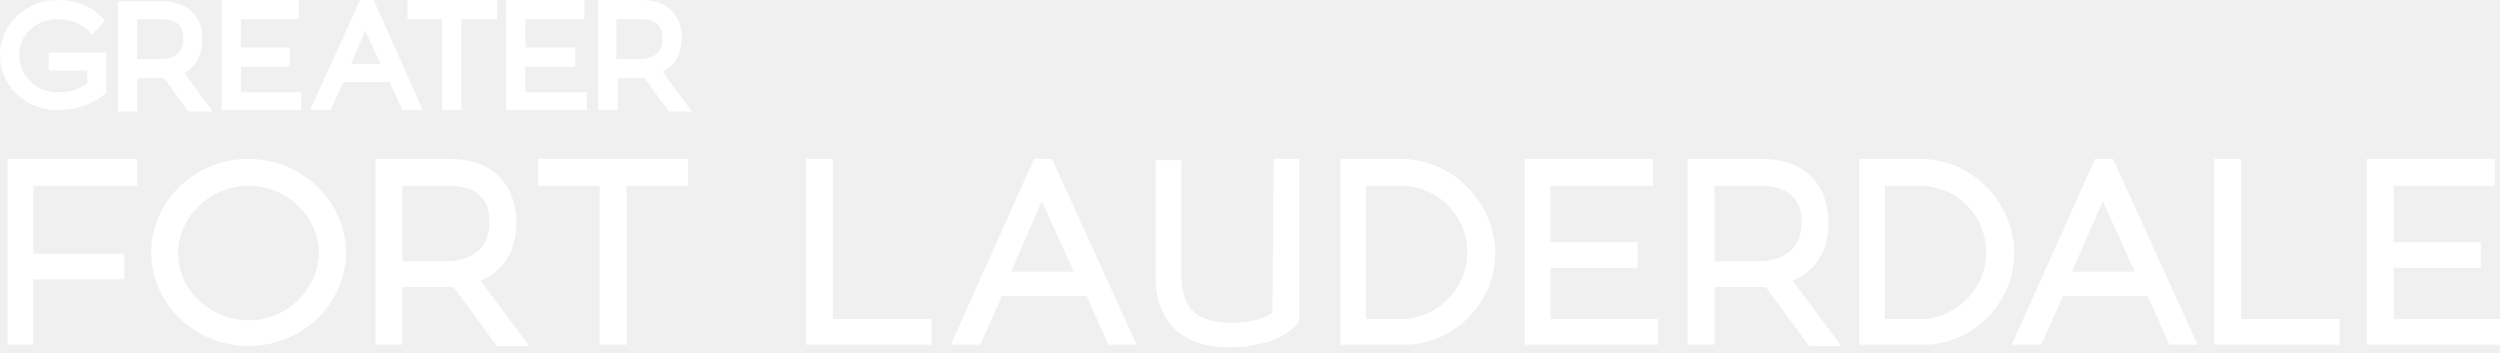
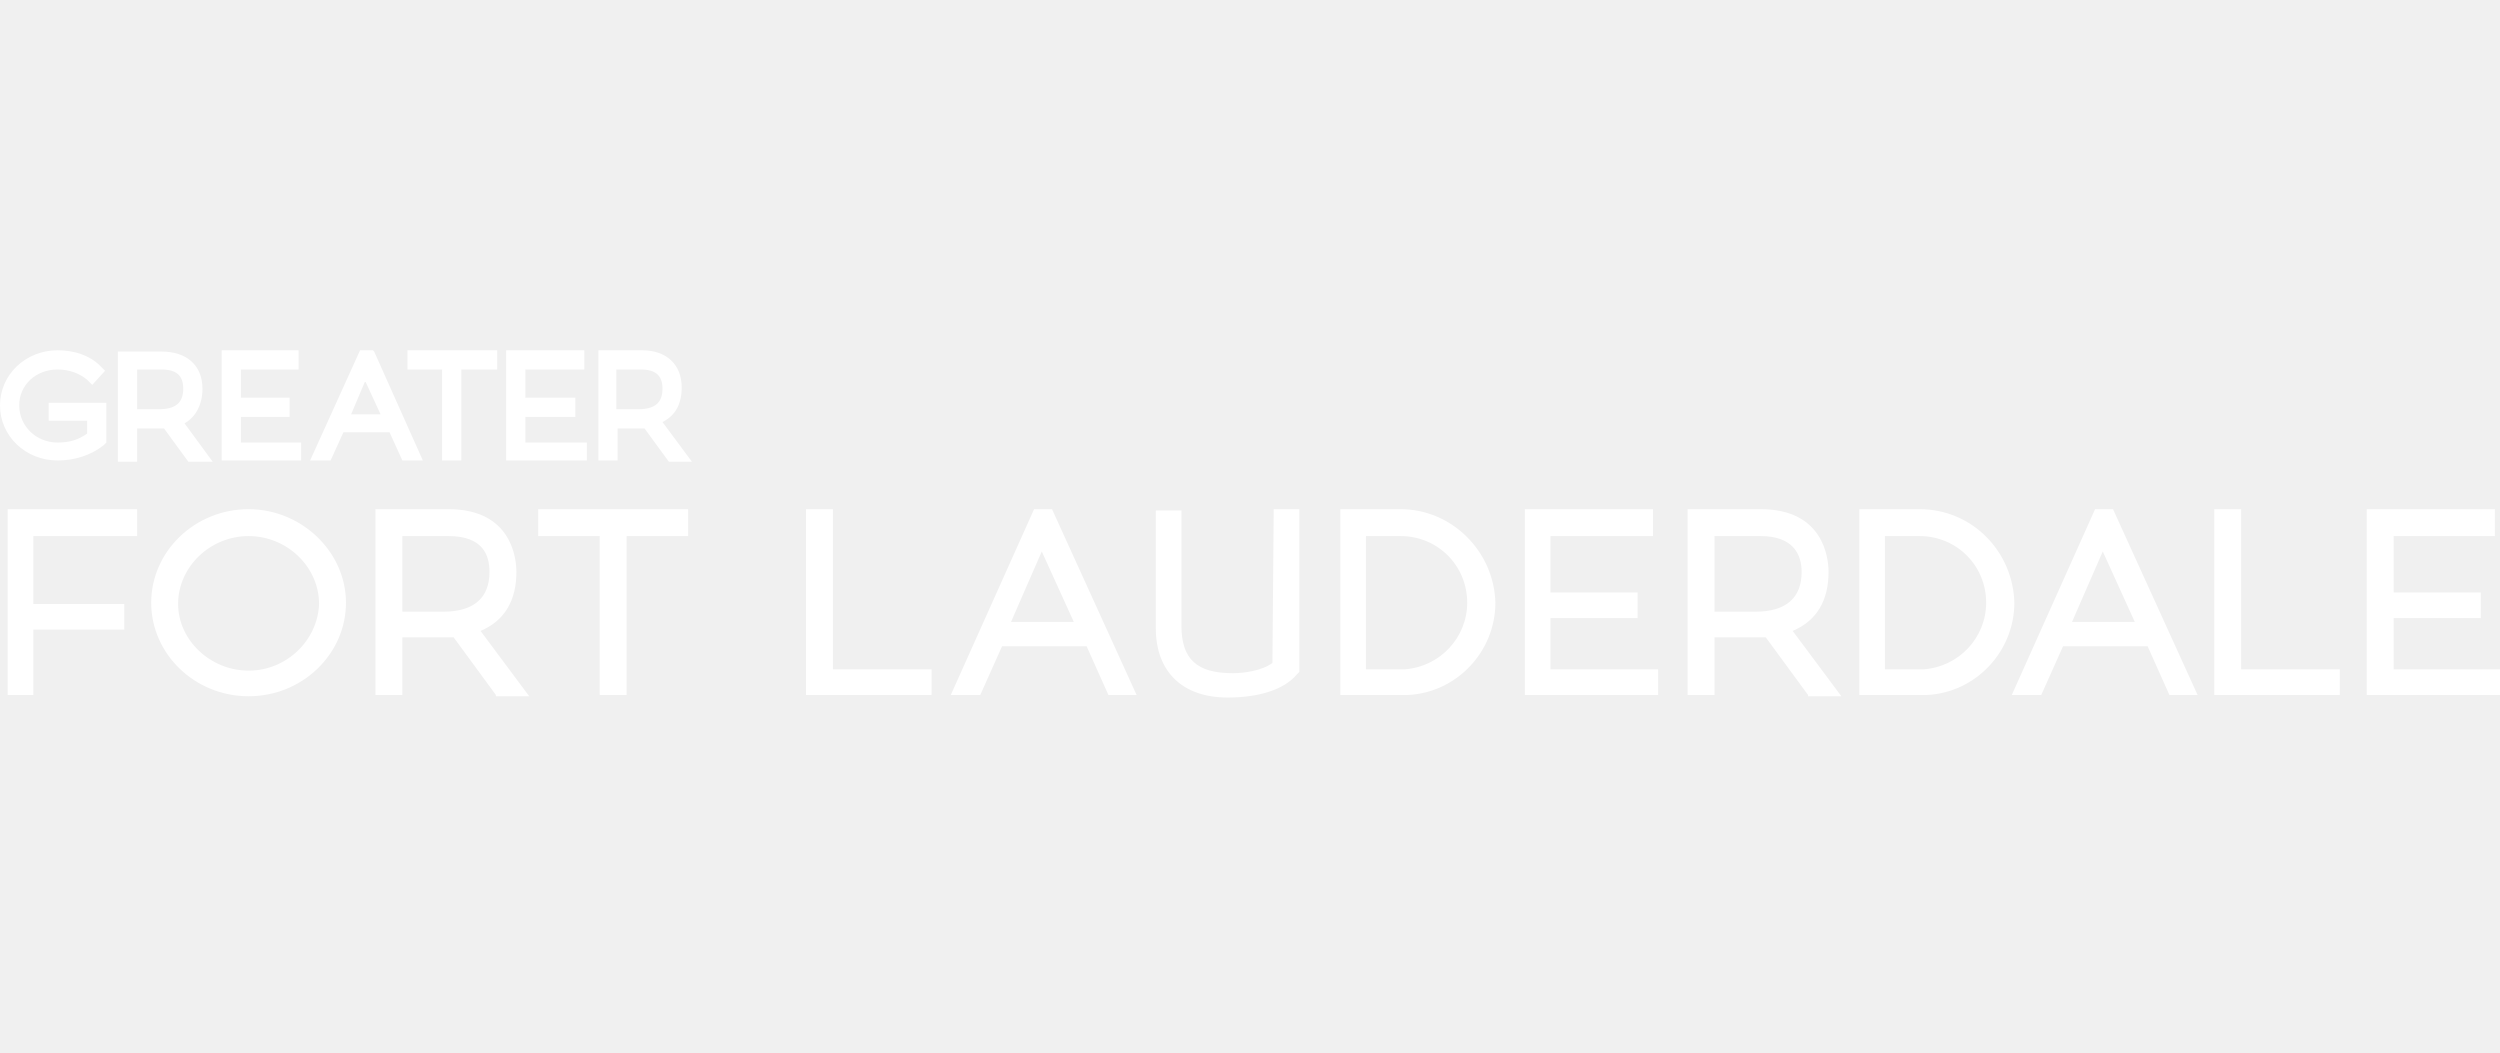
- <svg xmlns="http://www.w3.org/2000/svg" version="1.1" id="Layer_1" x="0px" y="0px" viewBox="0 0 195.1 27.5" style="enable-background:new 0 0 195.1 27.5;" xml:space="preserve">
+ <svg xmlns="http://www.w3.org/2000/svg" version="1.1" id="Layer_1" x="0px" y="0px" viewBox="0 0 195.1 27.5" width="578" height="243.44" style="enable-background:new 0 0 195.1 27.5;" xml:space="preserve">
  <style type="text/css">
	.st0{fill:#fff;}
</style>
  <g>
    <polygon class="st0" points="0.6,26.9 2.6,26.9 2.6,21.8 9.7,21.8 9.7,19.8 2.6,19.8 2.6,14.5 10.7,14.5 10.7,12.4 0.6,12.4  " />
    <path class="st0" d="M19.4,12.4c-4.2,0-7.6,3.3-7.6,7.3s3.4,7.3,7.6,7.3s7.6-3.3,7.6-7.3S23.5,12.4,19.4,12.4z M19.4,25   c-3,0-5.5-2.4-5.5-5.2c0-2.9,2.5-5.3,5.5-5.3s5.5,2.4,5.5,5.3C24.8,22.6,22.4,25,19.4,25z" />
    <path class="st0" d="M40.3,17.3c0-1.1-0.4-4.9-5.3-4.9h-5.7v14.5h2.1v-4.5h3.2c0.3,0,0.6,0,0.8,0l3.3,4.5V27h2.6l-3.8-5.1   C39.4,21.1,40.3,19.5,40.3,17.3z M38.2,17.3c0,2-1.2,3.1-3.6,3.1h-3.2v-5.9H35C37.7,14.5,38.2,16,38.2,17.3z" />
    <polygon class="st0" points="42,14.5 46.8,14.5 46.8,26.9 48.9,26.9 48.9,14.5 53.7,14.5 53.7,12.4 42,12.4  " />
    <polygon class="st0" points="65,12.4 62.9,12.4 62.9,26.9 72.7,26.9 72.7,24.9 65,24.9  " />
    <path class="st0" d="M82.1,12.4h-1.4l-6.5,14.5h2.3l1.7-3.8h6.6l1.7,3.8h2.2L82.1,12.4L82.1,12.4z M83.8,21.2h-4.9l2.4-5.5   L83.8,21.2z" />
    <path class="st0" d="M99.3,24.4c-0.8,0.6-2.2,0.8-3.1,0.8c-2.8,0-4-1.1-4-3.7v-9h-2v9.2c0,3.4,2.1,5.4,5.6,5.4   c2.4,0,4.4-0.6,5.4-1.8l0.2-0.2V12.4h-2L99.3,24.4L99.3,24.4z" />
    <path class="st0" d="M109.3,12.4h-4.7v14.5h0.5h4.8c3.8-0.2,6.8-3.4,6.8-7.2C116.6,15.7,113.3,12.4,109.3,12.4z M106.6,14.5h2.7   c2.9,0,5.2,2.3,5.2,5.2c0,2.7-2.1,5-4.9,5.2h-3C106.6,24.9,106.6,14.5,106.6,14.5z" />
-     <polygon class="st0" points="121,20.9 127.8,20.9 127.8,18.9 121,18.9 121,14.5 129,14.5 129,12.4 119,12.4 119,26.9 129.4,26.9    129.4,24.9 121,24.9  " />
+     <polygon class="st0" points="121,20.9 127.8,20.9 127.8,18.9 121,18.9 121,14.5 129,14.5 129,12.4 119,12.4 119,26.9 129.4,26.9   129.4,24.9 121,24.9  " />
    <path class="st0" d="M142.7,17.3c0-1.1-0.4-4.9-5.3-4.9h-5.7v14.5h2.1v-4.5h3.2c0.3,0,0.6,0,0.8,0l3.3,4.5V27h2.6l-3.8-5.1   C141.8,21.1,142.7,19.5,142.7,17.3z M140.6,17.3c0,2-1.2,3.1-3.6,3.1h-3.2v-5.9h3.6C140,14.5,140.6,16,140.6,17.3z" />
    <path class="st0" d="M149.8,12.4h-4.7v14.5h0.5h4.8c3.8-0.2,6.8-3.4,6.8-7.2C157.1,15.7,153.9,12.4,149.8,12.4z M155,19.7   c0,2.7-2.1,5-4.9,5.2h-3V14.5h2.7C152.7,14.5,155,16.8,155,19.7z" />
    <path class="st0" d="M164.9,12.4h-1.4L157,26.9h2.3l1.7-3.8h6.6l1.7,3.8h2.2L164.9,12.4L164.9,12.4z M166.6,21.2h-4.9l2.4-5.5   L166.6,21.2z" />
    <polygon class="st0" points="174.9,12.4 172.8,12.4 172.8,26.9 182.6,26.9 182.6,24.9 174.9,24.9  " />
-     <polygon class="st0" points="186.8,24.9 186.8,20.9 193.6,20.9 193.6,18.9 186.8,18.9 186.8,14.5 194.7,14.5 194.7,12.4    184.7,12.4 184.7,26.9 195.1,26.9 195.1,24.9  " />
+     <polygon class="st0" points="186.8,24.9 186.8,20.9 193.6,20.9 193.6,18.9 186.8,18.9 186.8,14.5 194.7,14.5 194.7,12.4   184.7,12.4 184.7,26.9 195.1,26.9 195.1,24.9  " />
  </g>
  <g>
    <path class="st0" d="M3.8,5.5h3v1C6.1,7,5.4,7.2,4.5,7.2c-1.7,0-3-1.3-3-2.9s1.3-2.8,3-2.8c0.9,0,1.7,0.3,2.3,0.8l0.4,0.4l1-1.1   L7.8,1.2C7,0.4,5.8,0,4.5,0C2,0,0,1.9,0,4.3s2,4.3,4.5,4.3c1.3,0,2.6-0.4,3.6-1.2l0.2-0.2V4.1H3.8V5.5z" />
    <path class="st0" d="M15.8,3c0-1.8-1.2-2.9-3.2-2.9H9.2v8.6h1.5V6.1h1.7c0.1,0,0.3,0,0.4,0l1.9,2.6h1.9l-2.2-3   C15.3,5.2,15.8,4.2,15.8,3z M14.3,3c0,1.1-0.6,1.6-1.9,1.6h-1.7V1.5h1.9C13.8,1.5,14.3,2,14.3,3z" />
-     <polygon class="st0" points="18.8,5.2 22.6,5.2 22.6,3.7 18.8,3.7 18.8,1.5 23.3,1.5 23.3,0 17.3,0 17.3,8.6 23.5,8.6 23.5,7.2    18.8,7.2  " />
+     <polygon class="st0" points="18.8,5.2 22.6,5.2 22.6,3.7 18.8,3.7 18.8,1.5 23.3,1.5 23.3,0 17.3,0 17.3,8.6 23.5,8.6 23.5,7.2   18.8,7.2  " />
    <path class="st0" d="M29.1,0h-1l-3.9,8.6h1.6l1-2.2h3.6l1,2.2H33l-3.8-8.5L29.1,0z M29.7,5h-2.3l1.1-2.6L29.7,5z" />
    <polygon class="st0" points="31.8,1.5 34.5,1.5 34.5,8.6 36,8.6 36,1.5 38.8,1.5 38.8,0 31.8,0  " />
-     <polygon class="st0" points="41,5.2 44.9,5.2 44.9,3.7 41,3.7 41,1.5 45.6,1.5 45.6,0 39.5,0 39.5,8.6 45.8,8.6 45.8,7.2 41,7.2     " />
+     <polygon class="st0" points="41,5.2 44.9,5.2 44.9,3.7 41,3.7 41,1.5 45.6,1.5 45.6,0 39.5,0 39.5,8.6 45.8,8.6 45.8,7.2 41,7.2   " />
    <path class="st0" d="M51.7,5.6c1-0.5,1.5-1.4,1.5-2.7C53.2,1.1,52,0,50.1,0h-3.4v8.6h1.5V6.1h1.7c0.1,0,0.3,0,0.4,0l1.9,2.6H54   L51.7,5.6z M51.7,3c0,1.1-0.6,1.6-1.9,1.6h-1.7V1.5H50C51.2,1.5,51.7,2,51.7,3z" />
  </g>
</svg>
